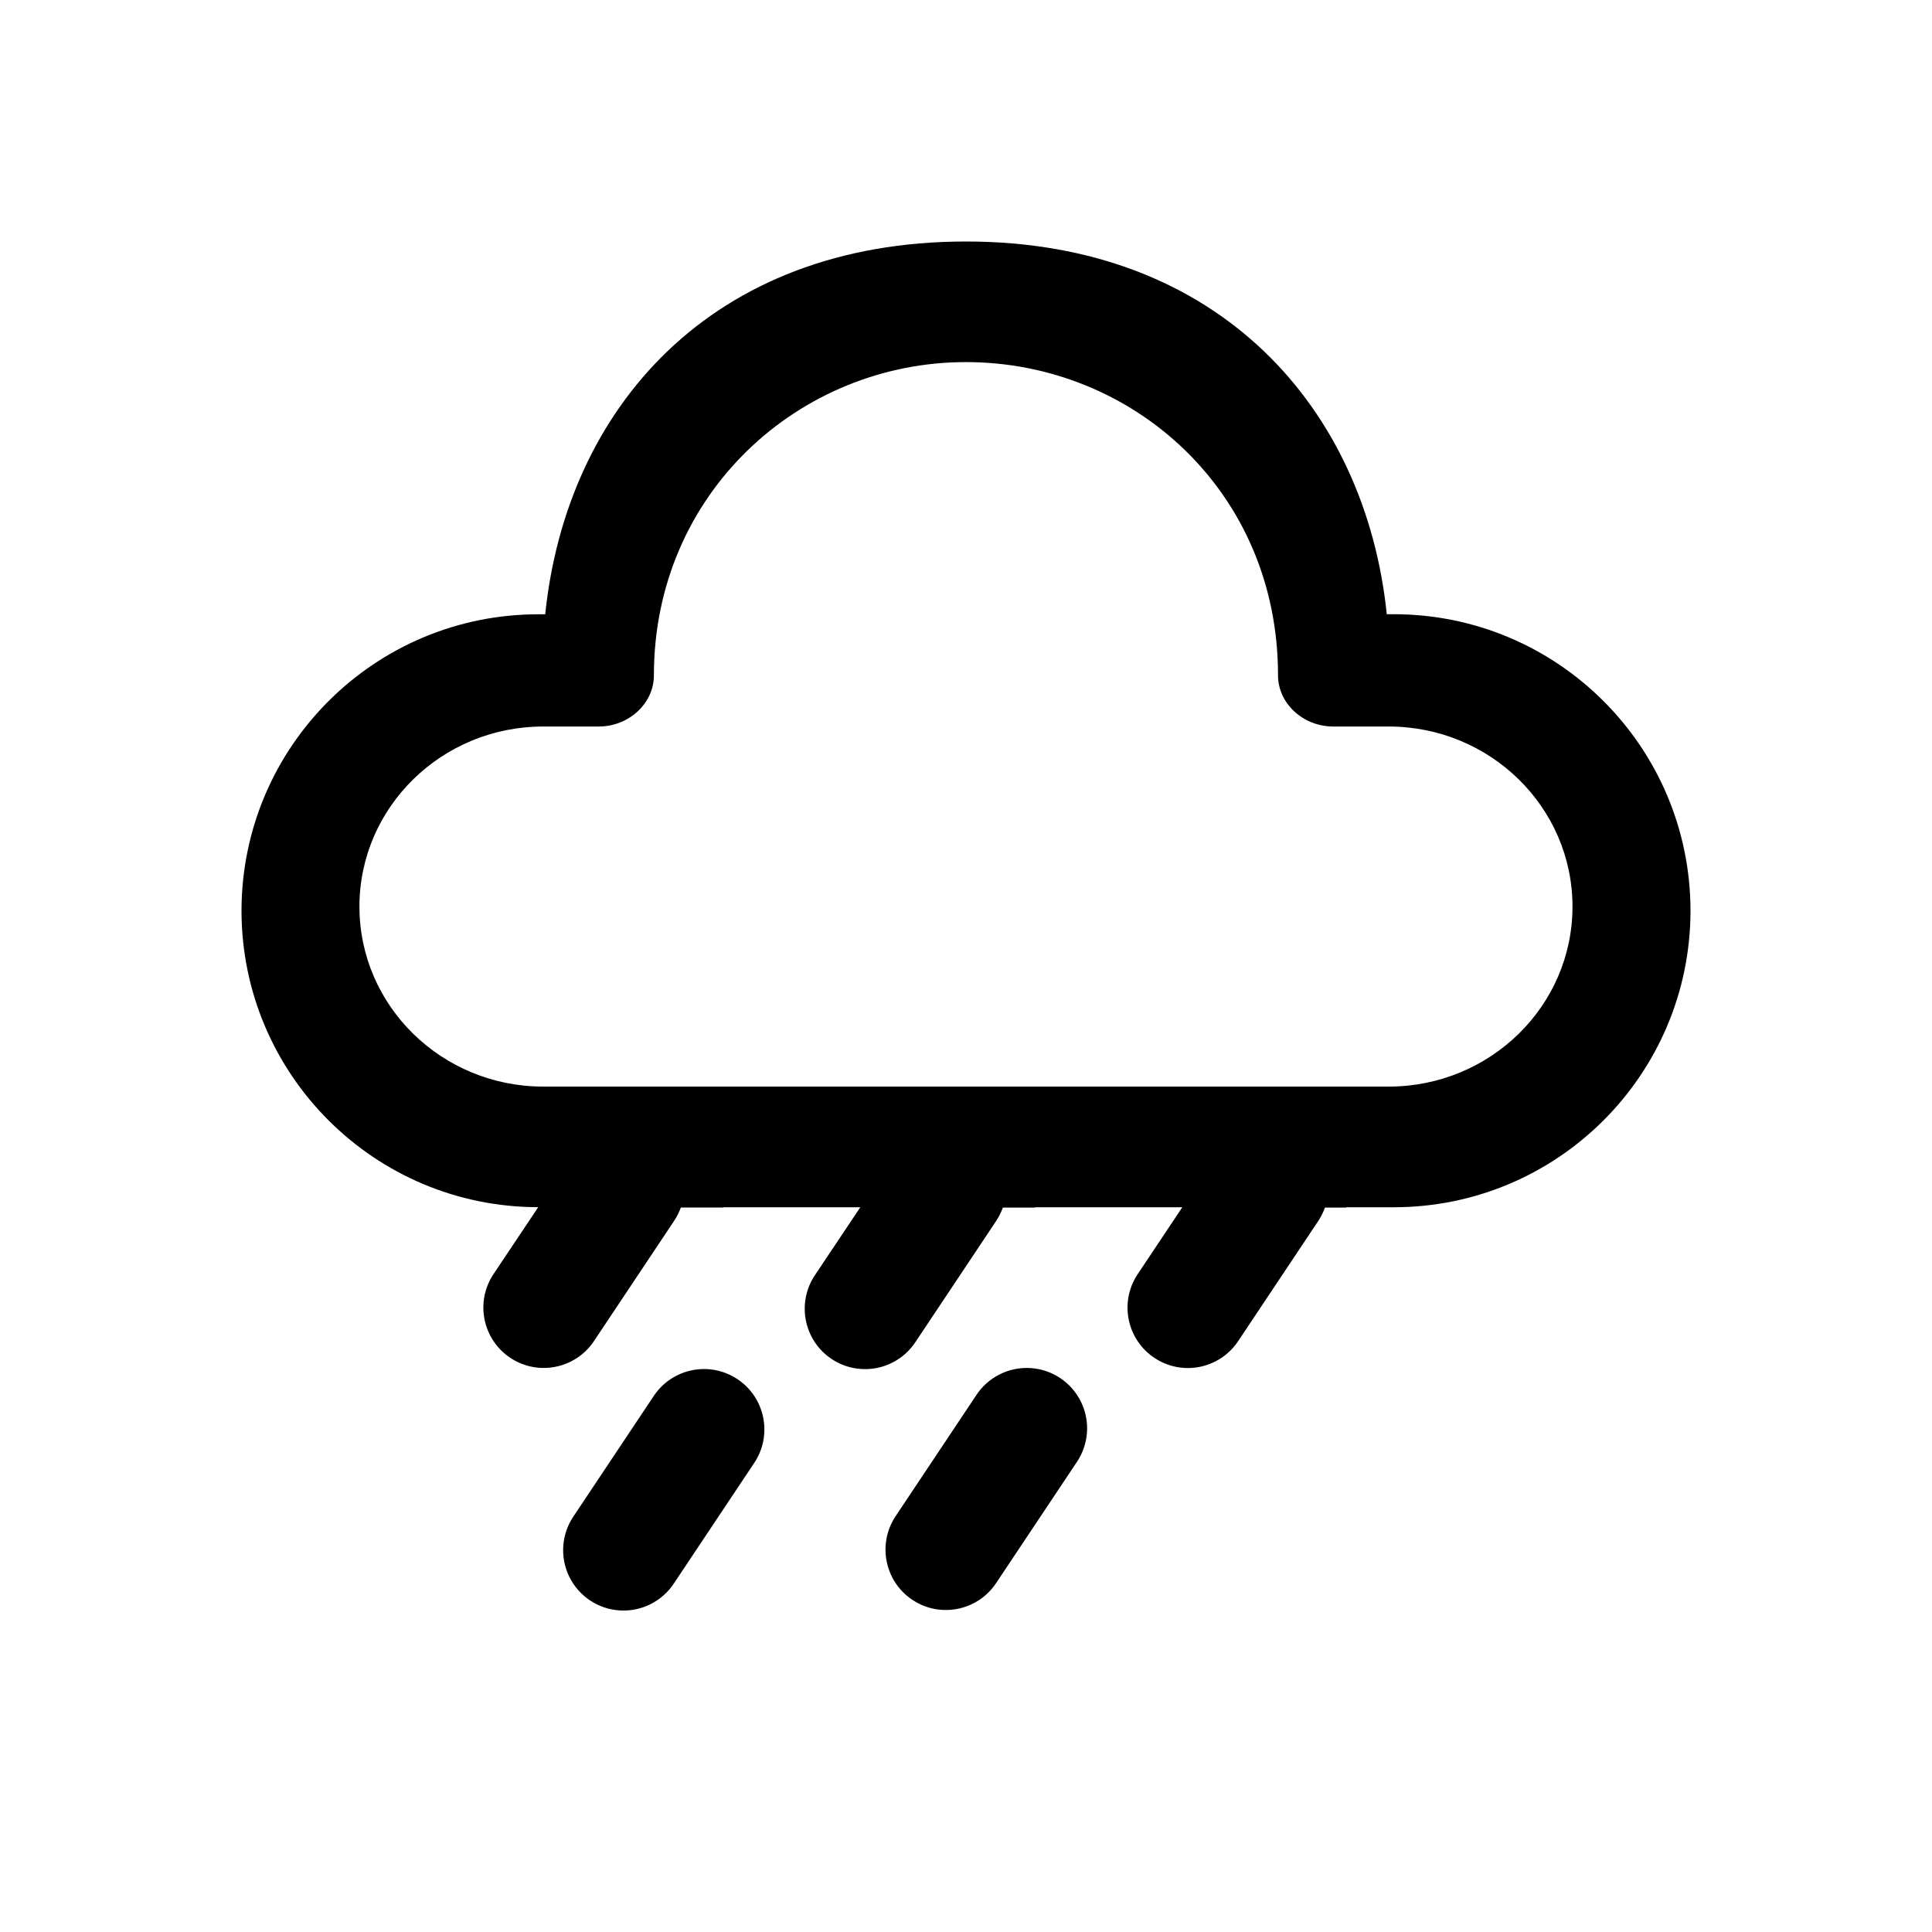
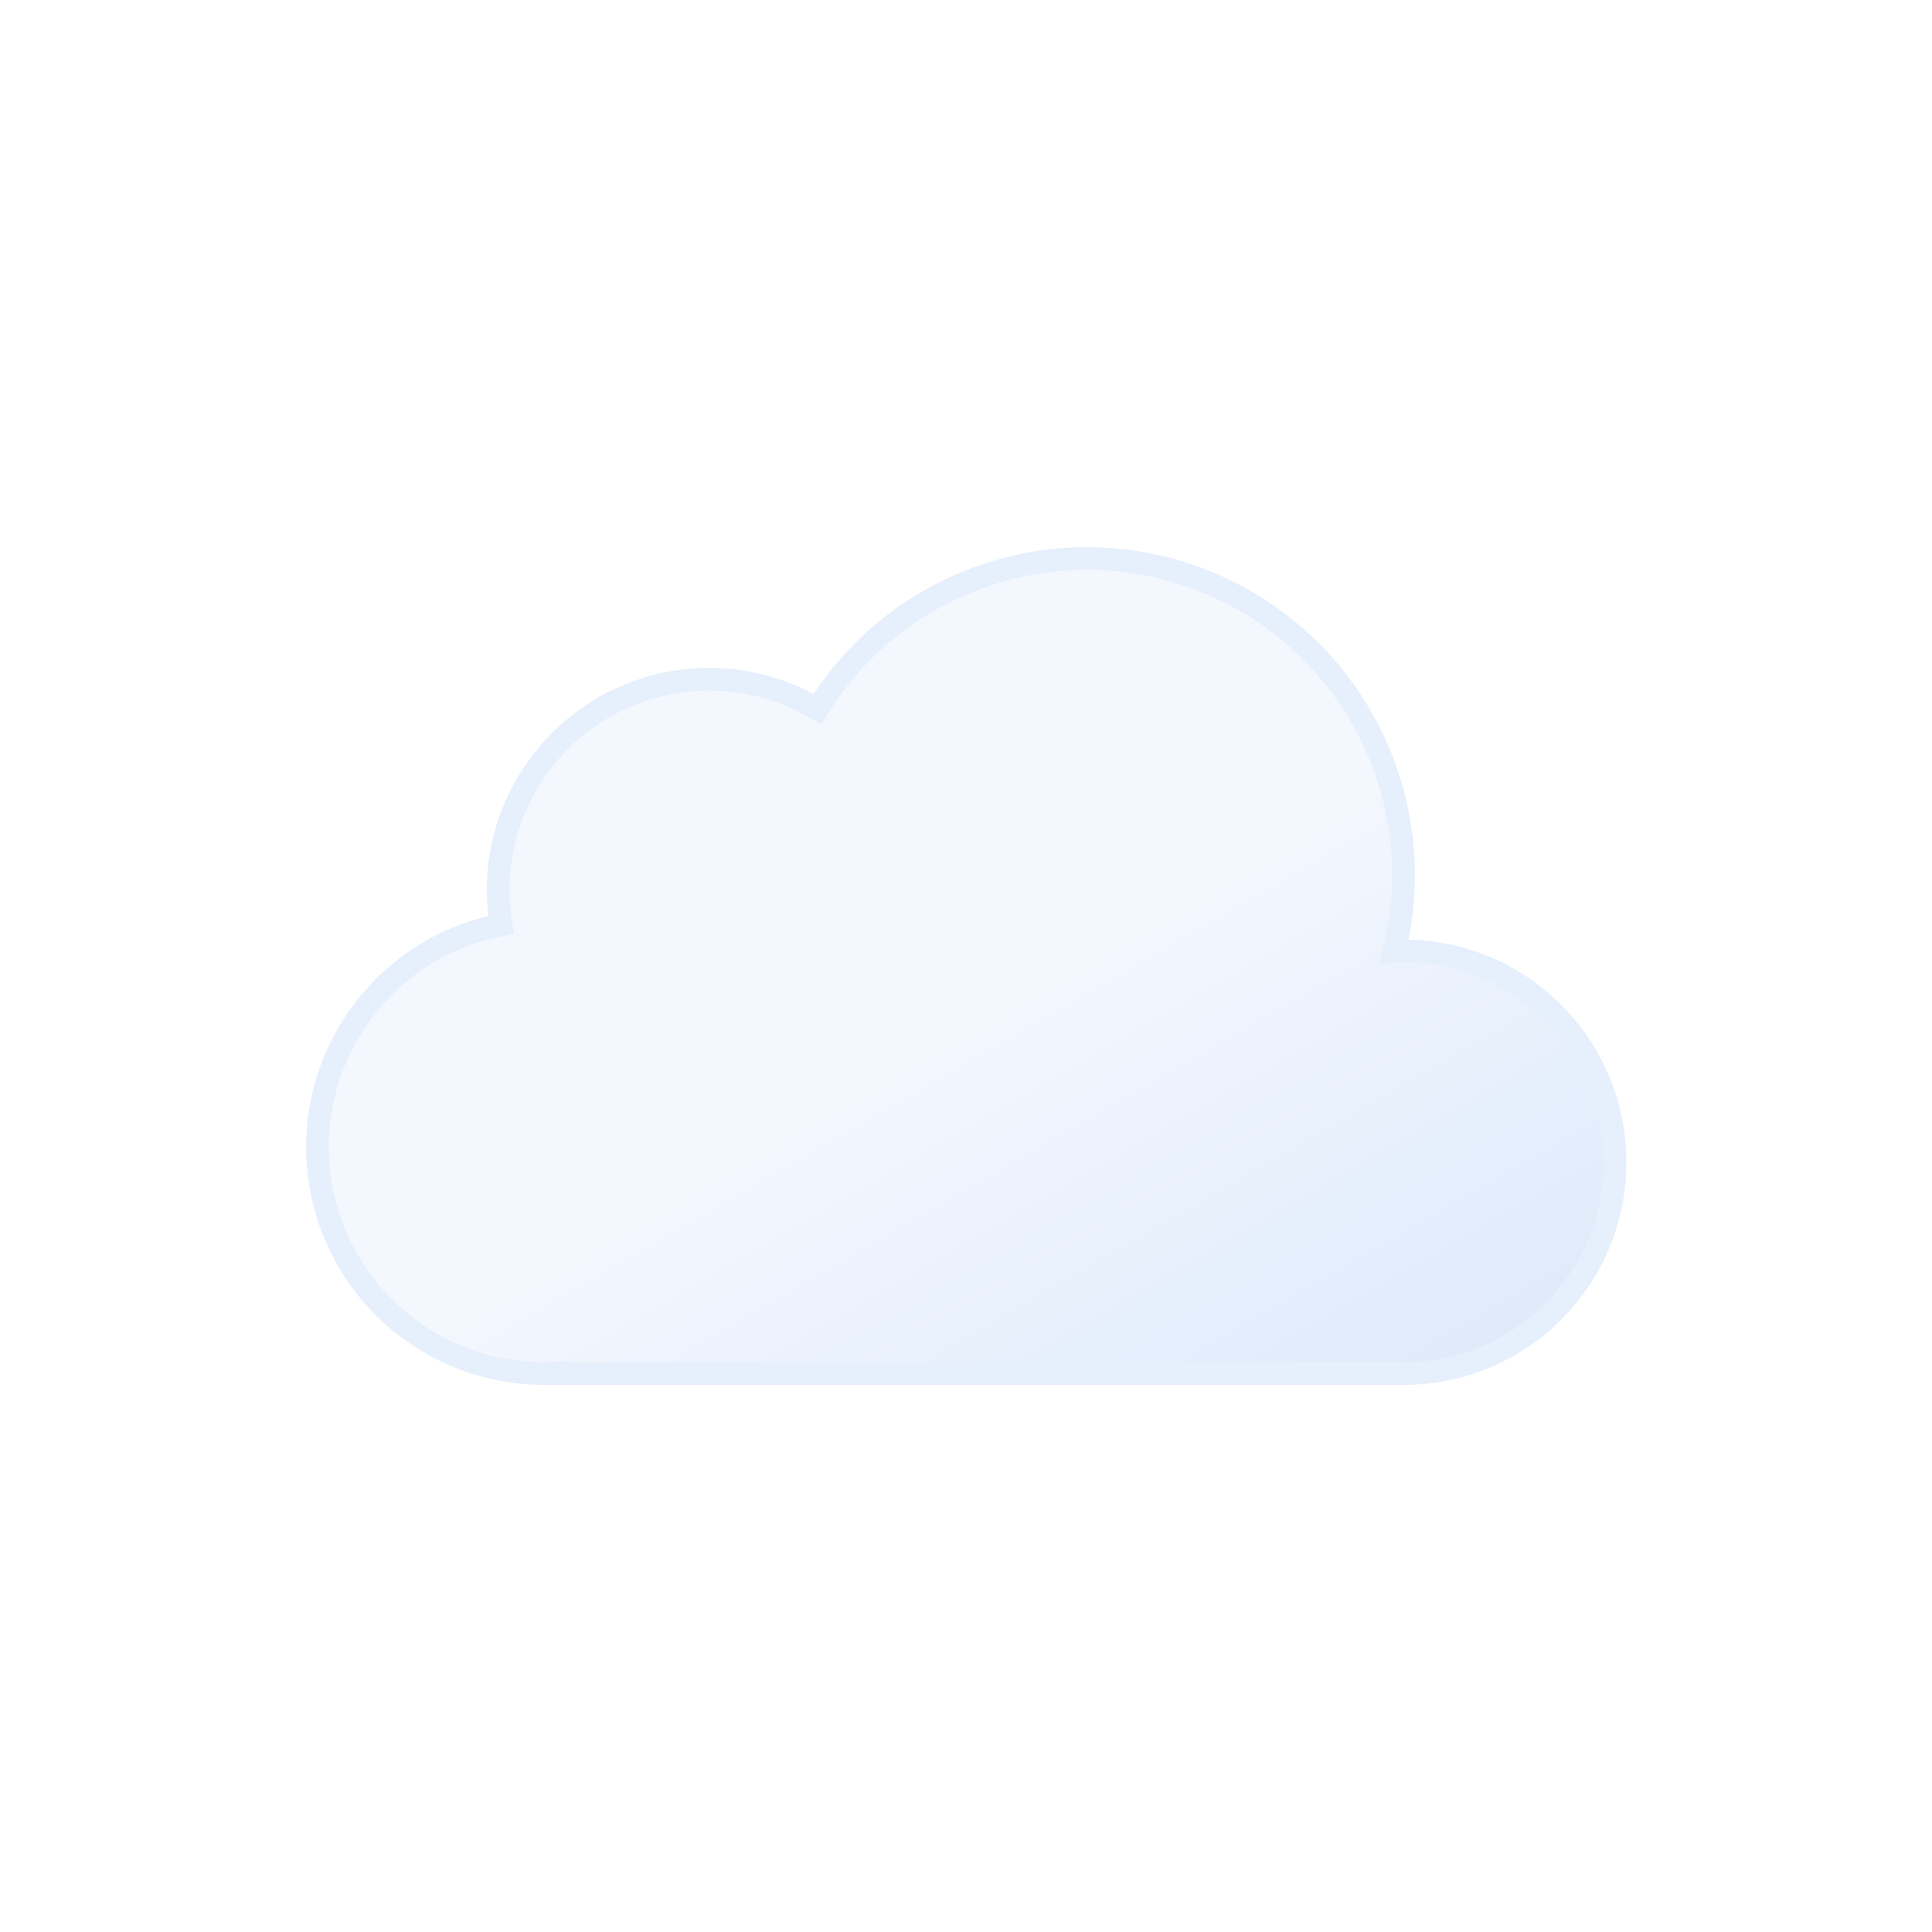
- <svg xmlns="http://www.w3.org/2000/svg" viewBox="0 0 24 24">
-   <path d="M12 3c3.168 0 4.966 2.098 5.227 4.63h.08A3.687 3.687 0 0 1 21 11.314a3.687 3.687 0 0 1-3.692 3.683h-.582l-.003.004h-.264a.8.8 0 0 1-.083.166l-1 1.5a.75.75 0 0 1-1.248-.832l.559-.838h-1.83l-.002.004h-.397a.8.8 0 0 1-.083.166l-1 1.5a.75.75 0 1 1-1.248-.832l.56-.838H8.986L8.985 15h-.527a.8.8 0 0 1-.084.166l-1 1.5a.75.75 0 0 1-1.248-.832l.56-.838A3.687 3.687 0 0 1 3 11.313a3.687 3.687 0 0 1 3.693-3.682h.08C7.035 5.08 8.83 3 12 3m0 1.498c-2.071 0-3.877 1.634-3.877 3.89 0 .357-.319.637-.684.637h-.69c-1.261 0-2.284 1.002-2.284 2.237s1.023 2.236 2.284 2.236H17.25c1.261 0 2.284-1.001 2.284-2.236s-1.023-2.237-2.284-2.237h-.69c-.365 0-.684-.28-.684-.637 0-2.285-1.806-3.89-3.877-3.89Z" />
-   <path d="M7.126 18.834a.75.75 0 1 0 1.248.832l1-1.5a.75.75 0 0 0-1.248-.832zm4.208 1.04a.75.75 0 0 1-.208-1.04l1-1.5a.75.75 0 1 1 1.248.832l-1 1.5a.75.75 0 0 1-1.04.208" fill="currentColor" />
+ <svg xmlns="http://www.w3.org/2000/svg" xmlns:xlink="http://www.w3.org/1999/xlink" viewBox="0 0 512 512">
+   <defs>
+     <linearGradient id="b" x1="99.45" y1="30.68" x2="232.64" y2="261.37" gradientUnits="userSpaceOnUse">
+       <stop offset="0" stop-color="#f3f7fe" />
+       <stop offset=".45" stop-color="#f3f7fe" />
+       <stop offset="1" stop-color="#deeafb" />
+     </linearGradient>
+     <linearGradient id="a" x1="1314.78" y1="-739.91" x2="1324.24" y2="-715.27" gradientTransform="rotate(-9 7682.04 6929.539)" gradientUnits="userSpaceOnUse">
+       <stop offset="0" stop-color="#0b65ed" />
+       <stop offset=".45" stop-color="#0a5ad4" />
+       <stop offset="1" stop-color="#0950bc" />
+     </linearGradient>
+     <linearGradient id="h" x1="1370.09" y1="-731.15" x2="1379.55" y2="-706.51" xlink:href="#a" />
+     <linearGradient id="k" x1="1425.4" y1="-722.39" x2="1434.86" y2="-697.75" xlink:href="#a" />
+     <symbol id="d" viewBox="0 0 350 222">
+       <path d="M291 107c-.85 0-1.68.09-2.53.13A83.9 83.9 0 0 0 135.6 42.92 55.91 55.91 0 0 0 51 91a56.6 56.6 0 0 0 .8 9.08A60 60 0 0 0 63 219c1.35 0 2.67-.11 4-.2v.2h224a56 56 0 0 0 0-112Z" stroke="#e6effc" stroke-miterlimit="10" stroke-width="6" fill="url(#b)" />
+     </symbol>
+   </defs>
+   <use width="350" height="222" transform="translate(81 145)" xlink:href="#d" />
+   <path d="M200 376a8 8 0 0 1-8-8v-12a8 8 0 0 1 16 0v12a8 8 0 0 1-8 8Z" stroke="#0a5ad4" stroke-miterlimit="10" fill="url(#a)" opacity="0">
+     <animateTransform id="e" attributeName="transform" additive="sum" type="translate" values="0 -32; 0 -32; 0 120;" begin="0s; e.end+1s" dur="1s" keyTimes="0; .25; 1" />
+     <animate id="g" attributeName="opacity" values="0; 1; 0" begin="0s; g.end+1s" dur="1s" keyTimes="0; .25; 1" />
+   </path>
+   <path d="M256 376a8 8 0 0 1-8-8v-12a8 8 0 0 1 16 0v12a8 8 0 0 1-8 8Z" stroke="#0a5ad4" stroke-miterlimit="10" fill="url(#h)" opacity="0">
+     <animateTransform id="i" attributeName="transform" additive="sum" type="translate" values="0 -32; 0 -32; 0 120;" begin="1.34s; i.end+1s" dur="1s" keyTimes="0; .25; 1" />
+     <animate id="j" attributeName="opacity" values="0; 1; 0" begin="1.34s; j.end+1s" dur="1s" keyTimes="0; .25; 1" />
+   </path>
+   <path d="M312 376a8 8 0 0 1-8-8v-12a8 8 0 0 1 16 0v12a8 8 0 0 1-8 8Z" stroke="#0a5ad4" stroke-miterlimit="10" fill="url(#k)" opacity="0">
+     <animateTransform id="l" attributeName="transform" additive="sum" type="translate" values="0 -32; 0 -32; 0 120;" begin=".67s; l.end+1s" dur="1s" keyTimes="0; .25; 1" />
+     <animate id="m" attributeName="opacity" values="0; 1; 0" begin=".67s; m.end+1s" dur="1s" keyTimes="0; .25; 1" />
+   </path>
</svg>
